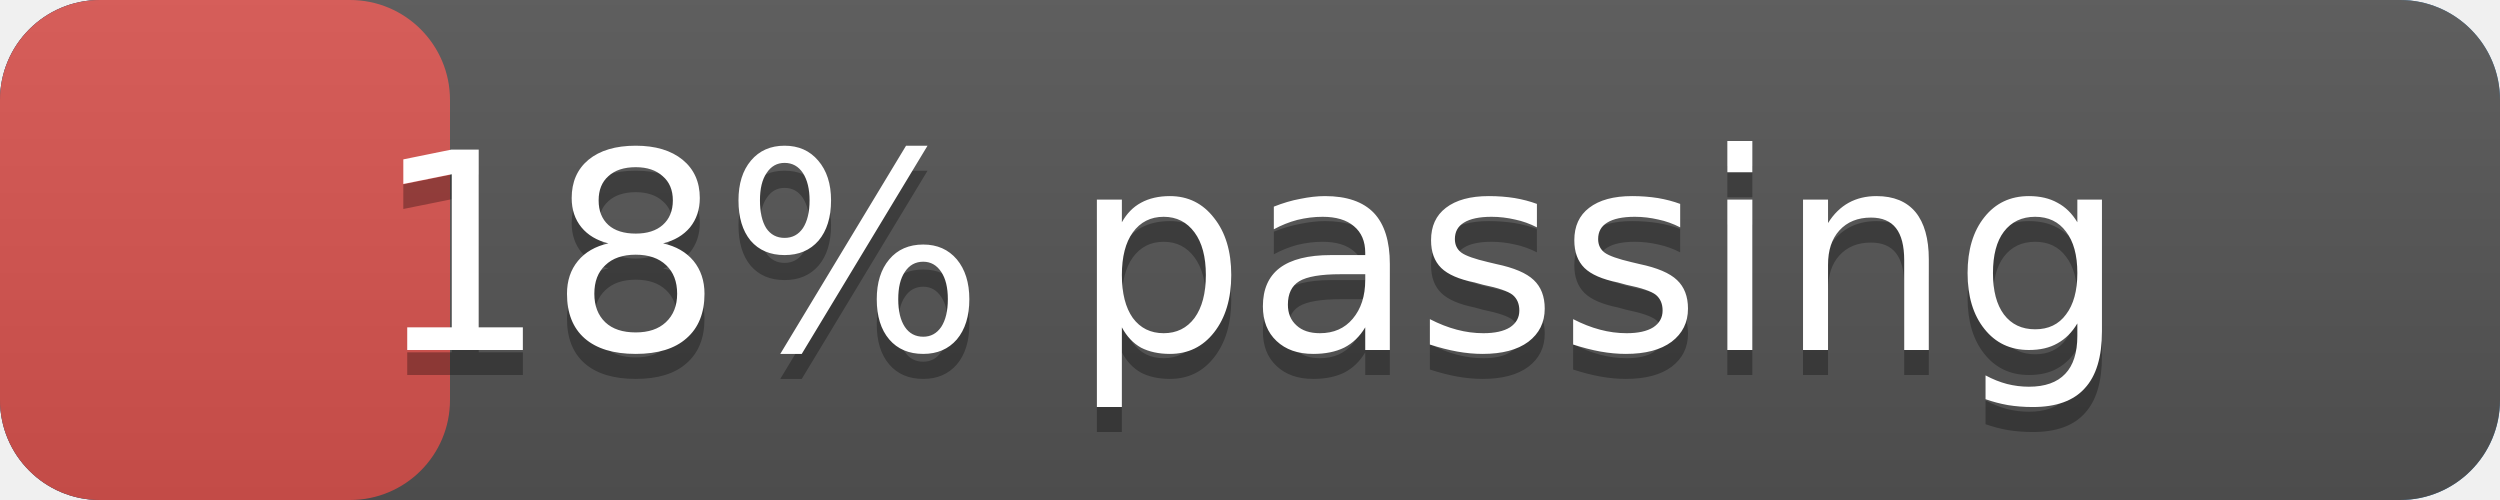
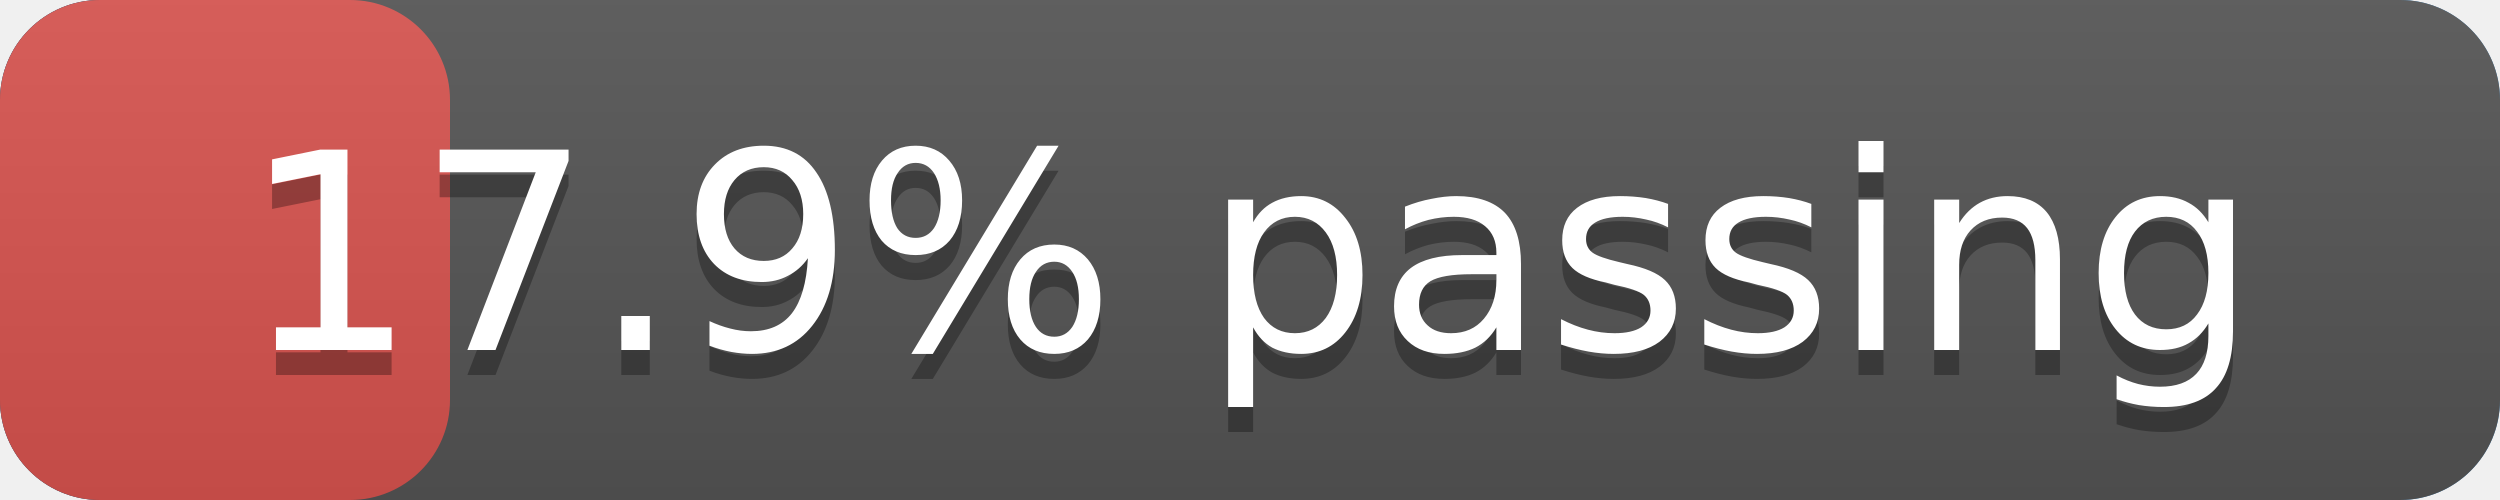
<svg xmlns="http://www.w3.org/2000/svg" width="100" height="20" version="1.1" preserveAspectRatio="xMidYMid">
  <linearGradient id="a" x2="0" y2="100%">
    <stop offset="0" stop-color="#bbb" stop-opacity=".1" />
    <stop offset="1" stop-opacity=".1" />
  </linearGradient>
  <rect rx="4" x="0" width="100" height="20" fill="#428bca" />
  <rect rx="4" x="0" width="100" height="20" fill="#555" />
  <rect rx="4" x="0" width="18" height="20" fill="#d9534f" />
  <rect rx="4" width="100" height="20" fill="url(#a)" />
  <g fill="#fff" text-anchor="middle" font-family="DejaVu Sans,Verdana,Geneva,sans-serif" font-size="11">
    <text x="50.0" y="15" fill="#010101" fill-opacity=".3">
-       18% passing
+       17.9% passing
    </text>
    <text x="50.0" y="14">
-       18% passing
+       17.9% passing
    </text>
  </g>
</svg>
